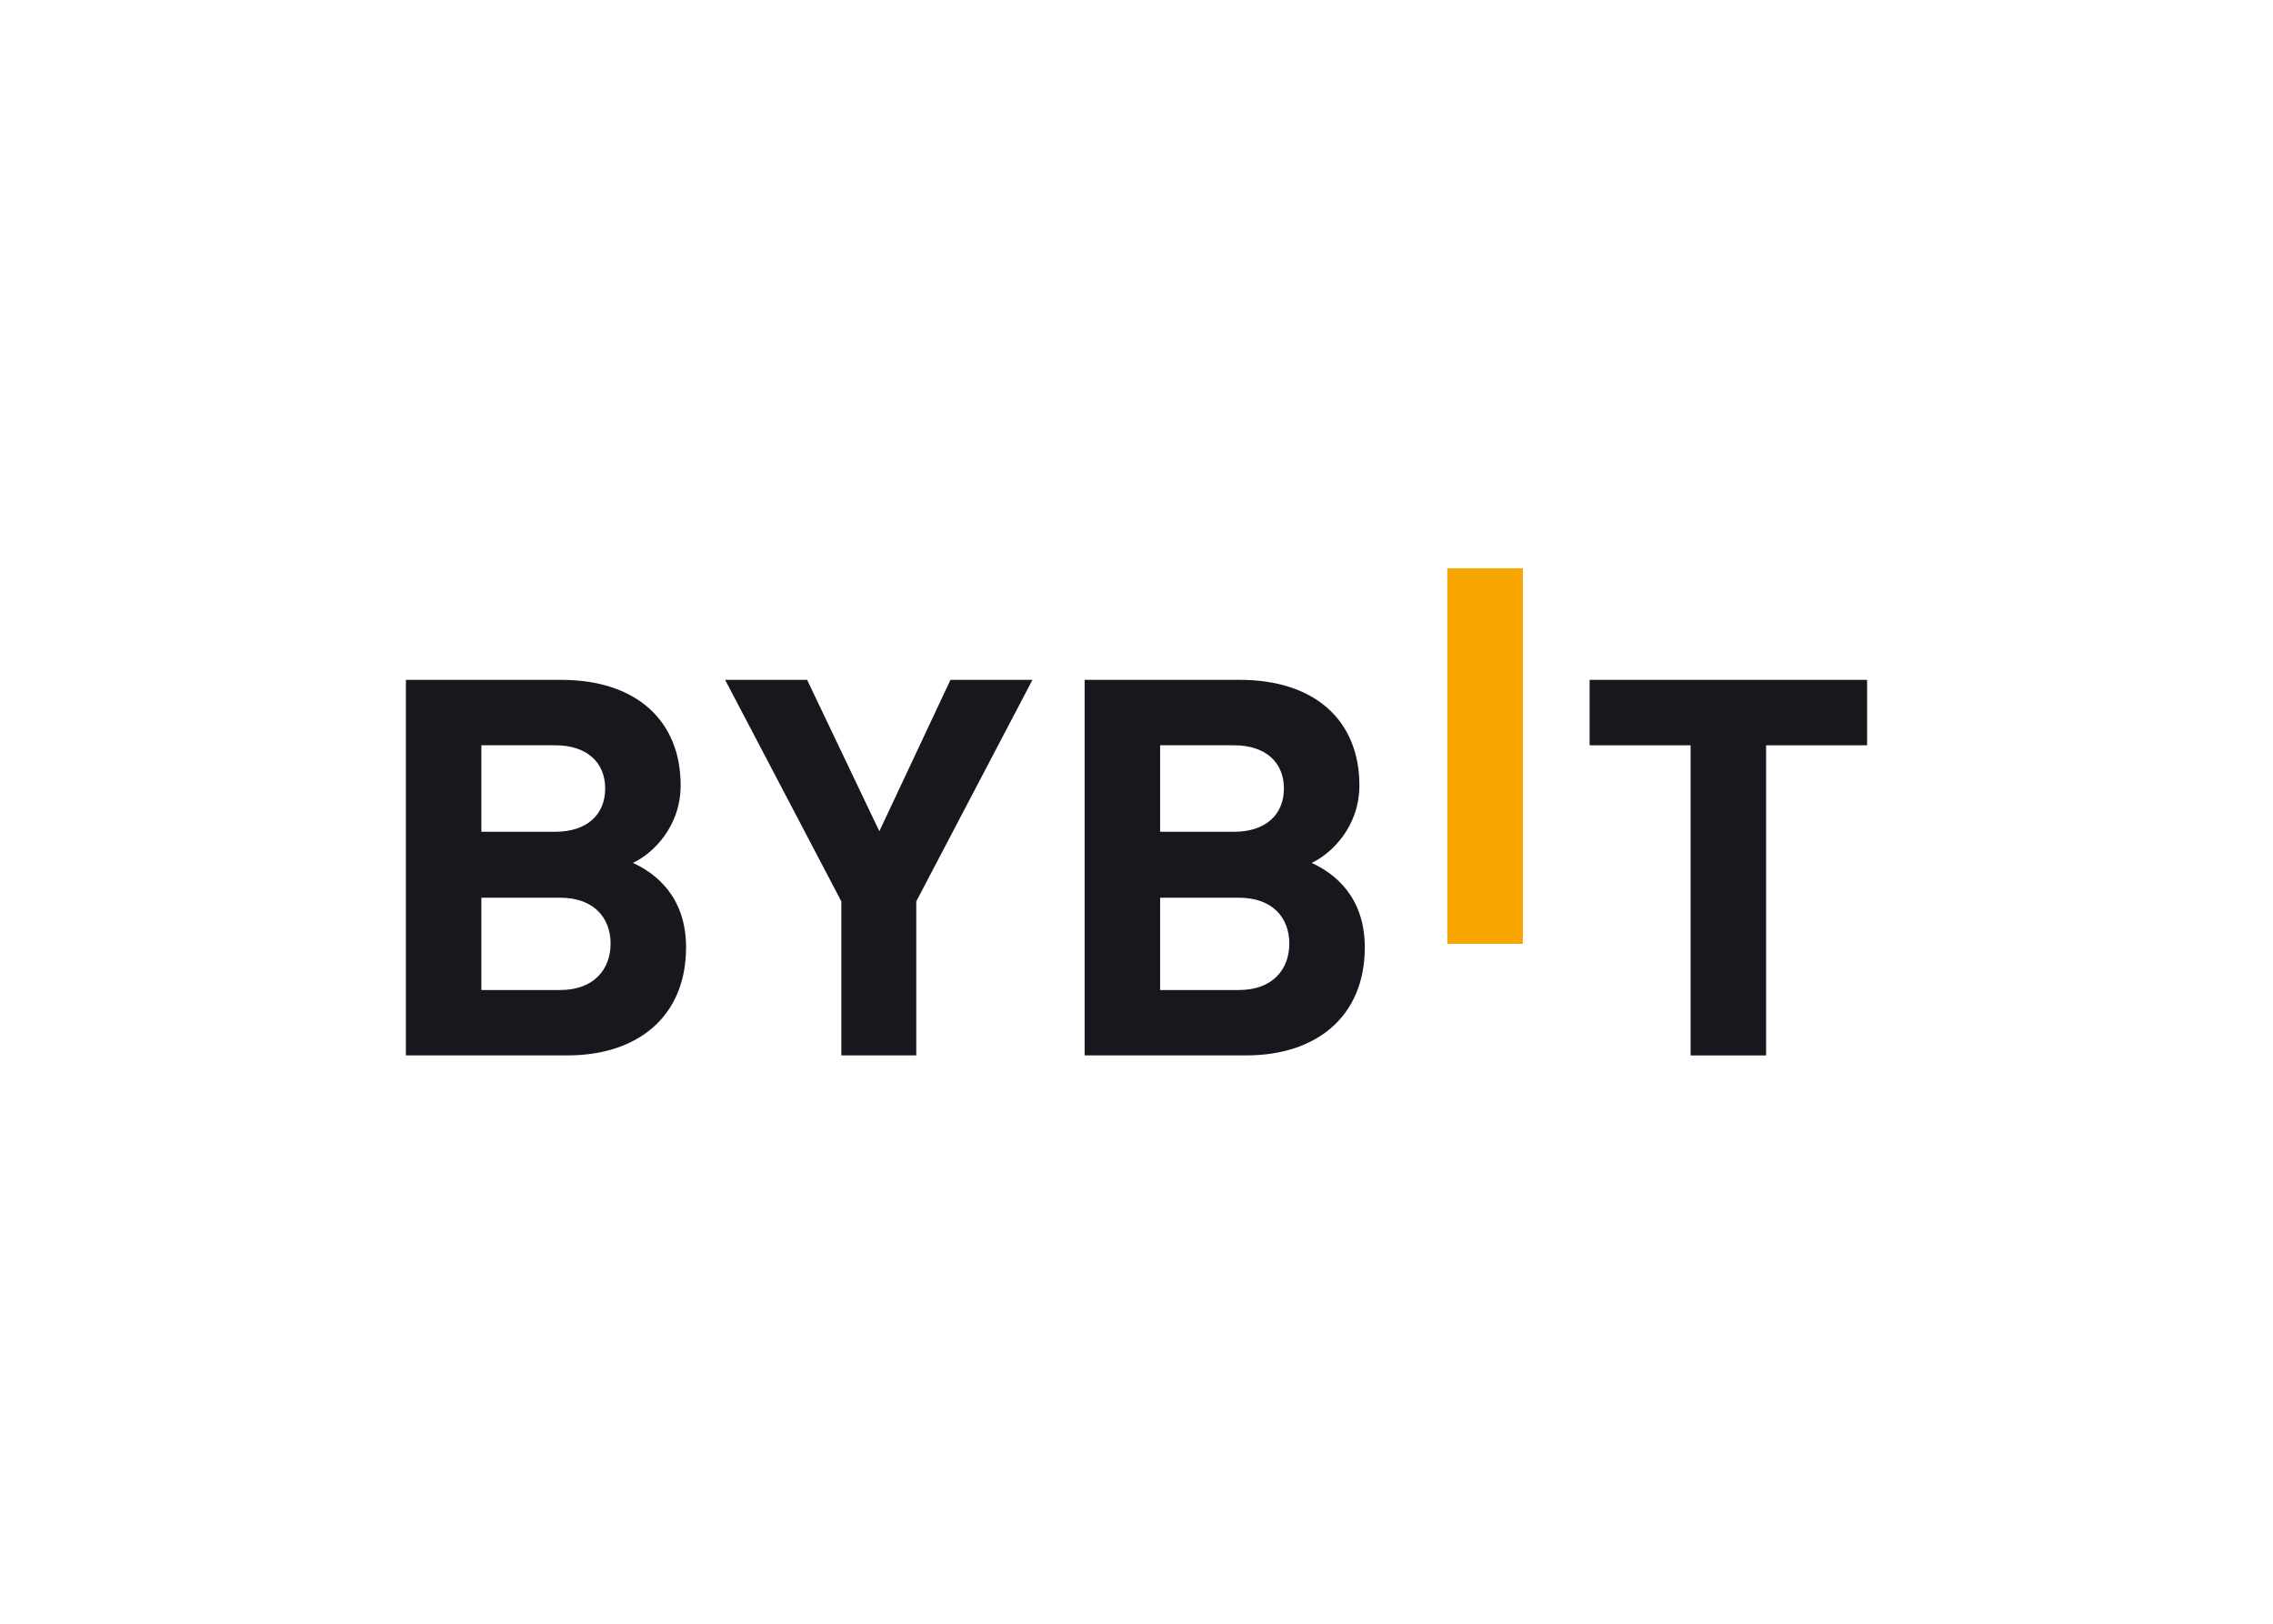
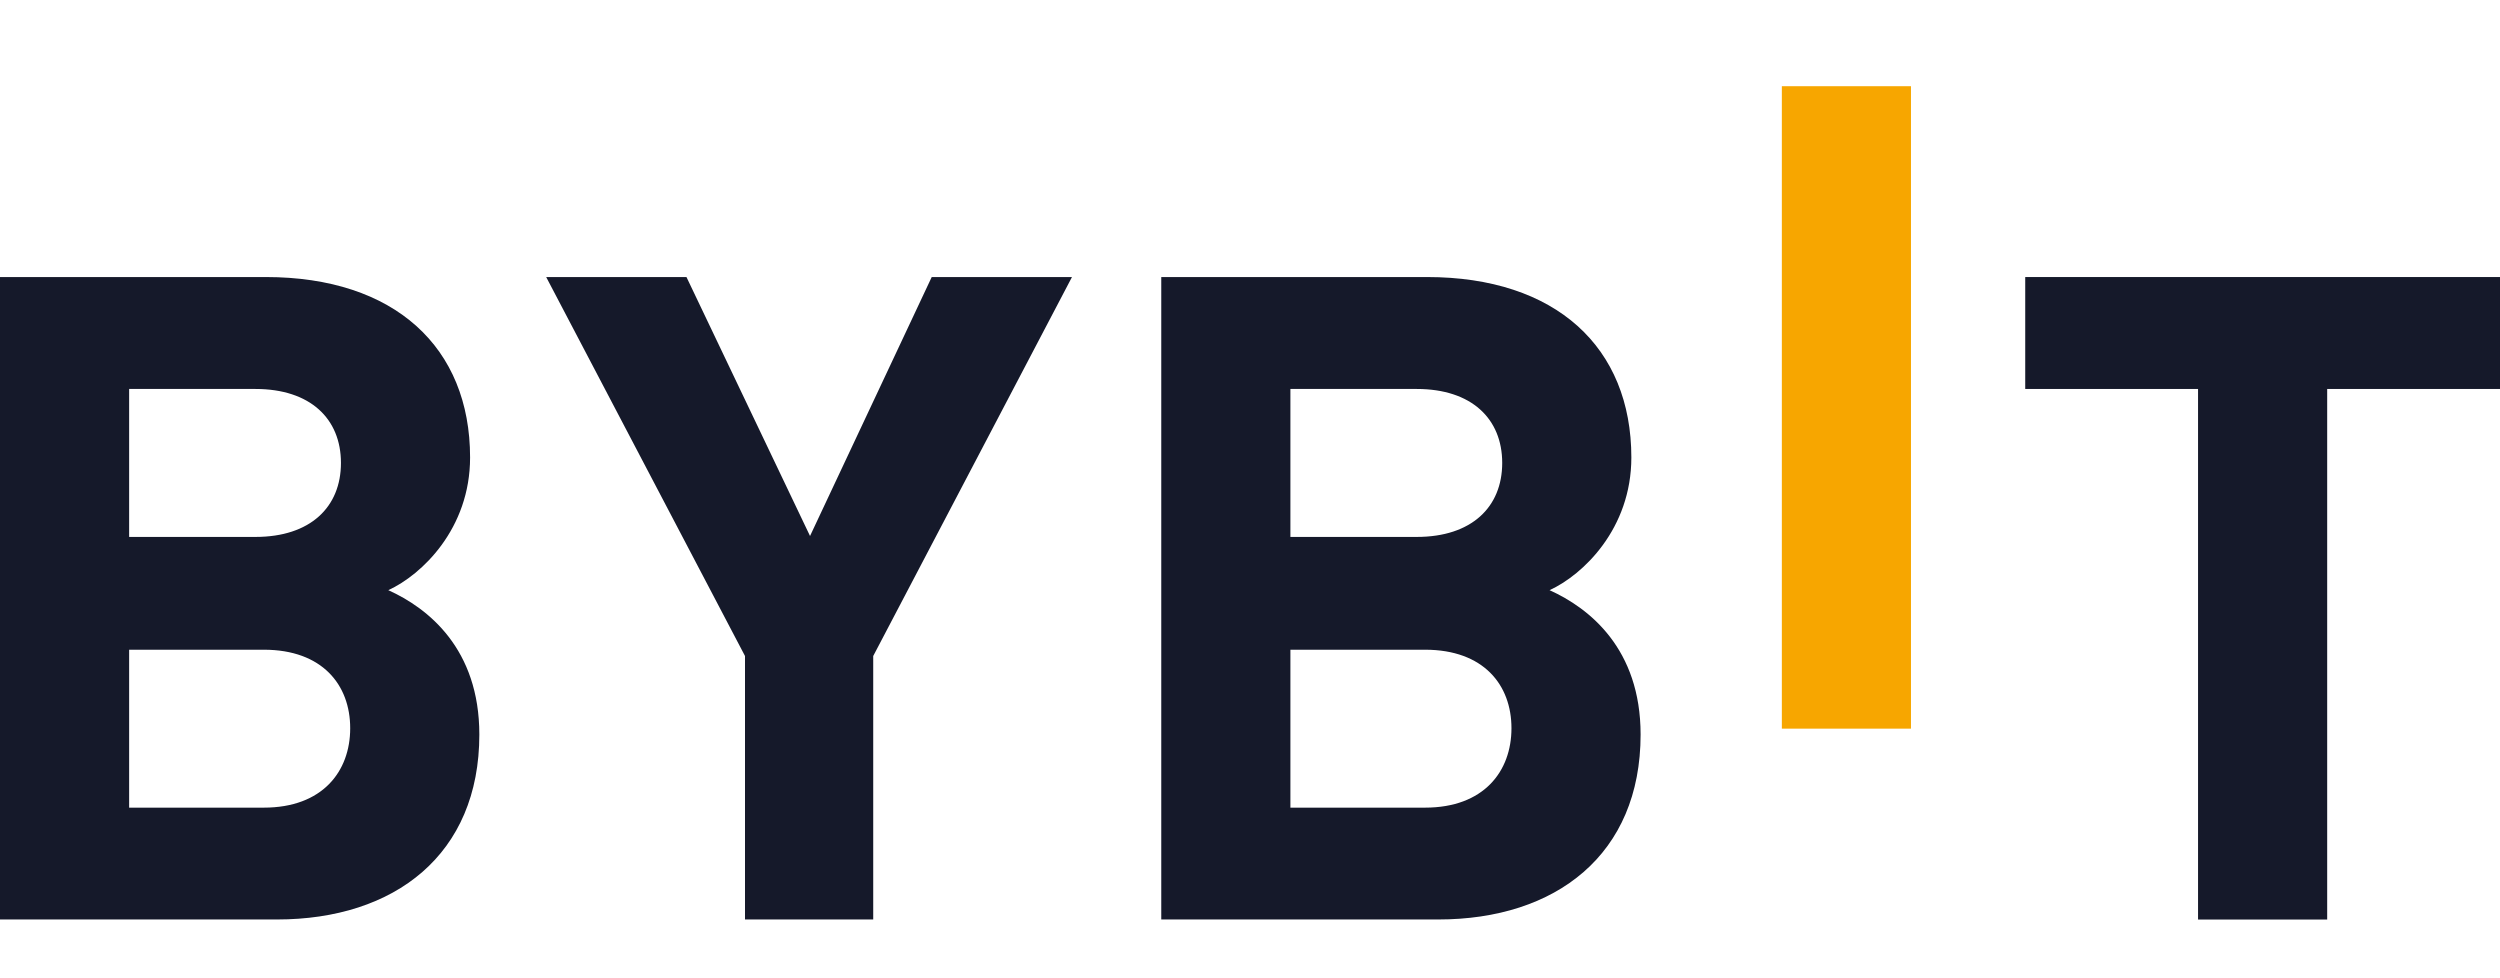
- <svg xmlns="http://www.w3.org/2000/svg" viewBox="0 0 560 400" role="img" aria-label="Bybit">
-   <path fill="#F7A600" d="M356.585 140h18.596v92.512h-18.596z" />
-   <g fill="#17181E" fill-rule="nonzero" transform="matrix(4.13793 0 0 4.13793 100 127.586)">
-     <path d="M9.634 31.998H0V9.641h9.247c4.494 0 7.112 2.449 7.112 6.28 0 2.48-1.682 4.083-2.846 4.617 1.39.627 3.168 2.04 3.168 5.024 0 4.175-2.94 6.436-7.047 6.436zm-.743-18.462H4.494v5.149h4.397c1.907 0 2.974-1.036 2.974-2.575 0-1.538-1.067-2.574-2.974-2.574zm.291 9.074H4.494v5.496h4.688c2.037 0 3.005-1.256 3.005-2.764 0-1.507-.97-2.732-3.005-2.732z" />
-     <path d="M30.388 22.829v9.169h-4.462v-9.169l-6.919-13.188h4.882l4.3 9.012 4.235-9.012h4.881z" />
-     <path d="M50.046 31.998h-9.634V9.641h9.246c4.494 0 7.113 2.449 7.113 6.28 0 2.48-1.682 4.083-2.846 4.617 1.389.627 3.168 2.04 3.168 5.024 0 4.175-2.941 6.436-7.047 6.436zm-.743-18.462h-4.397v5.149h4.397c1.907 0 2.974-1.036 2.974-2.575 0-1.538-1.067-2.574-2.974-2.574zm.29 9.074h-4.687v5.496h4.687c2.038 0 3.006-1.256 3.006-2.764 0-1.507-.968-2.732-3.006-2.732z" />
-     <path d="M80.986 13.536v18.464h-4.494V13.536h-6.013V9.641h16.521v3.895z" />
-   </g>
+ <svg xmlns="http://www.w3.org/2000/svg" width="87" height="34" viewBox="0 0 87 34" fill="none">
+   <path d="M62.008 25.357V3H66.502V25.357H62.008Z" fill="#F7A600" />
+   <path d="M9.634 31.998H0V9.641H9.247C13.741 9.641 16.359 12.09 16.359 15.921C16.359 18.401 14.677 20.004 13.513 20.538C14.903 21.165 16.681 22.578 16.681 25.562C16.681 29.737 13.741 31.998 9.634 31.998ZM8.891 13.536H4.494V18.685H8.891C10.798 18.685 11.865 17.649 11.865 16.11C11.865 14.572 10.798 13.536 8.891 13.536ZM9.182 22.61H4.494V28.106H9.182C11.219 28.106 12.187 26.85 12.187 25.342C12.187 23.835 11.217 22.61 9.182 22.61Z" fill="#15192A" />
+   <path d="M30.388 22.829V31.998H25.926V22.829L19.007 9.641H23.889L28.189 18.653L32.424 9.641H37.305L30.388 22.829Z" fill="#15192A" />
+   <path d="M50.046 31.998H40.412V9.641H49.658C54.152 9.641 56.771 12.09 56.771 15.921C56.771 18.401 55.089 20.004 53.925 20.538C55.314 21.165 57.093 22.578 57.093 25.562C57.093 29.737 54.152 31.998 50.046 31.998ZM49.303 13.536H44.906V18.685H49.303C51.21 18.685 52.277 17.649 52.277 16.11C52.277 14.572 51.21 13.536 49.303 13.536ZM49.593 22.61H44.906V28.106H49.593C51.63 28.106 52.599 26.85 52.599 25.342C52.599 23.835 51.63 22.61 49.593 22.61Z" fill="#15192A" />
+   <path d="M80.986 13.536V32H76.492V13.536H70.478V9.641H87V13.536H80.986Z" fill="#15192A" />
</svg>
